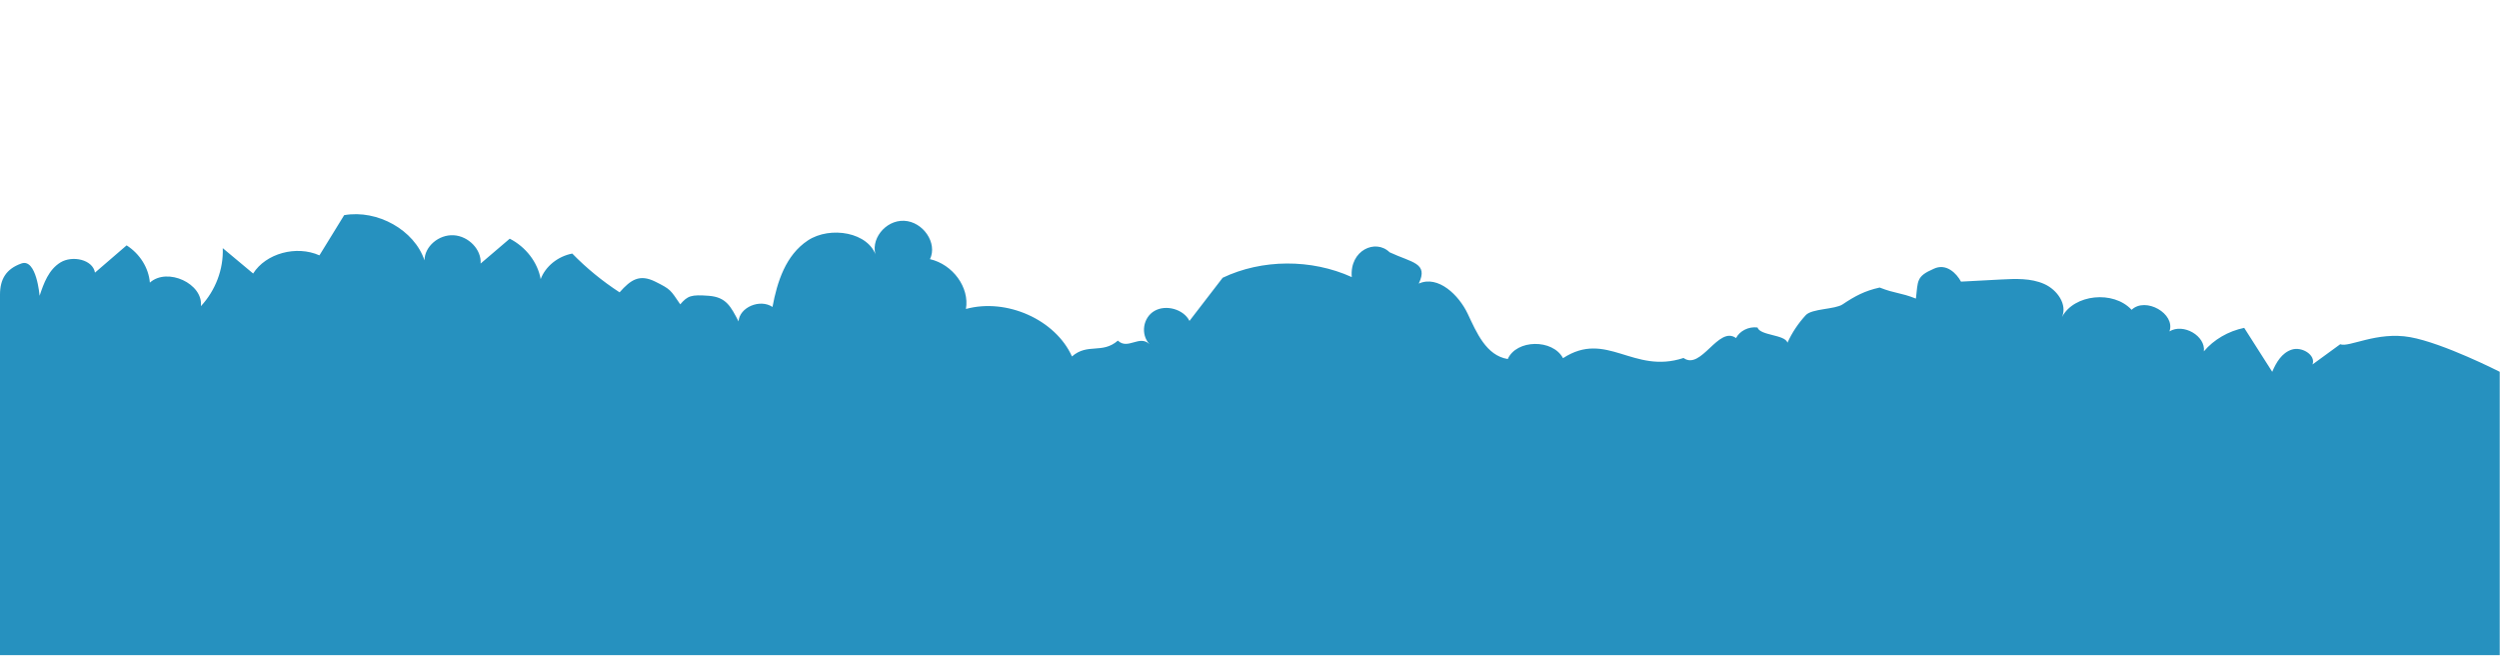
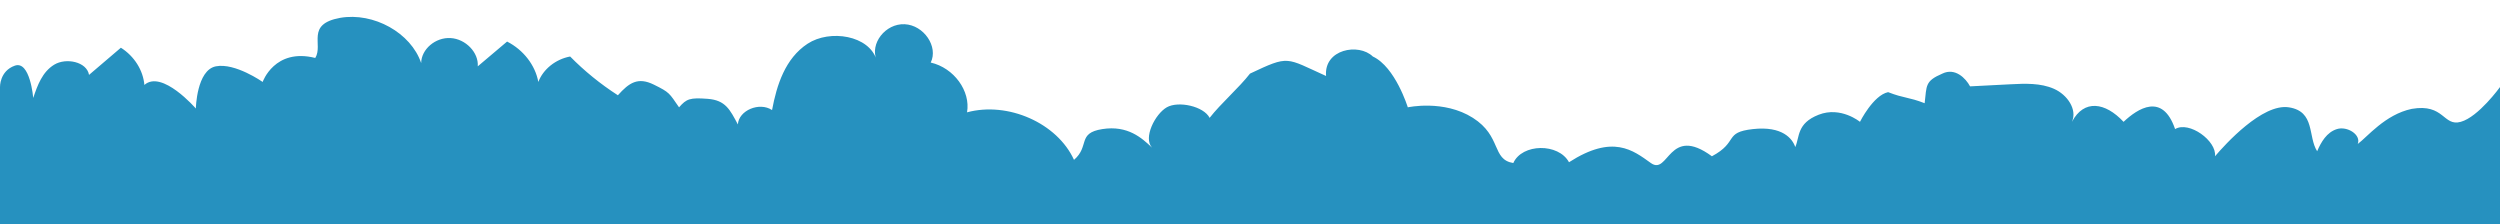
- <svg xmlns="http://www.w3.org/2000/svg" width="1118" height="293" viewBox="0 0 1118 293">
-   <path fill="#2691BF" fill-rule="evenodd" d="M1122.544,214.244 L1104.909,88.77 C1104.909,88.77 1078.204,79.578 1063.07,79.006 C1047.936,78.435 1036.533,87.551 1032.53,86.493 C1028.852,90.055 1025.176,93.617 1021.502,97.178 C1022.503,92.821 1015.716,89.814 1011.43,91.878 C1007.141,93.941 1005.281,98.614 1004.11,102.937 C999.06,97.031 994.013,91.128 988.965,85.223 C982.129,87.662 976.241,92.295 972.563,98.131 C972.44,91.197 961.721,86.845 956.077,91.436 C957.737,83.212 943.319,77.483 937.958,84.239 C928.667,76.656 911.463,80.921 907.567,91.774 C909.234,85.953 903.866,80.018 897.618,78.238 C891.371,76.456 884.635,77.696 878.237,78.945 C872.364,80.092 866.489,81.241 860.616,82.386 C858.182,79.026 852.873,74.915 847.655,78.454 C840.412,82.889 841.539,84.692 841.7,92.699 C834.192,90.907 832.462,91.855 824.956,90.065 C818.571,92.437 814.54,95.383 809.611,99.805 C806.525,102.574 796.222,103.563 793.922,106.914 C791.096,111.024 788.924,115.51 787.552,120.214 C785.853,116.728 775.016,118.849 773.317,115.363 C769.398,115.39 765.65,117.941 764.474,121.382 C755.841,116.839 751.082,138.013 742.451,133.468 C721.147,143.971 706.632,125.771 689.07,141.056 C683.27,133.117 667.266,135.624 664.646,144.881 C654.861,144.685 649.165,135.067 644.103,127.357 C639.039,119.649 628.613,111.955 620.517,117.017 C623.611,107.174 616.225,108.209 605.664,104.966 C598.574,99.746 587.757,106.576 590.432,118.302 C571.373,112.702 549.52,115.891 533.28,126.645 C529.272,133.702 525.269,140.759 521.263,147.816 C517.963,143.027 509.827,141.892 505.134,145.567 C500.44,149.244 500.354,156.817 504.965,160.583 C499.939,156.967 495.792,164.617 490.768,161.001 C484.61,168.045 477.575,163.821 471.417,170.865 C461.808,155.617 438.832,148.983 421.484,156.446 C421.798,146.74 412.956,137.532 402.452,136.627 C404.909,129.094 397.105,120.426 388.607,121.249 C380.109,122.073 374.437,132.044 378.542,138.943 C373.862,128.38 356.103,128.051 347.173,135.96 C338.243,143.869 336.175,156.199 335.661,167.595 C329.6,164.65 321.023,169.819 321.532,176.11 C317.145,170.031 314.614,166.121 306.705,166.627 C298.796,167.133 297.378,167.938 294.63,172.181 C289.364,166.436 289.652,166.181 282.153,163.684 C274.656,161.187 271.164,164.383 267.007,170.646 C258.657,166.752 250.796,161.969 243.634,156.425 C237.423,158.533 232.565,163.729 231.225,169.697 C228.858,162.47 222.681,156.388 215.004,153.727 C211.219,158 207.434,162.274 203.65,166.547 C203.251,160.375 196.647,155.142 189.956,155.696 C183.263,156.25 177.78,162.483 178.584,168.624 C172.231,155.853 154.581,148.954 140.186,153.616 C137.368,160.064 134.55,166.511 131.731,172.958 C120.843,169.834 107.859,175.427 103.494,185.126 C98.482,182.015 93.47,178.9 88.46,175.788 C90.113,185.082 87.903,194.915 82.377,202.84 C82.078,192.714 65.05,187.585 58.306,195.589 C56.87,189.163 52.077,183.447 45.686,180.538 C41.58,185.22 37.473,189.901 33.365,194.582 C31.605,188.896 22.229,188.266 17.445,192.212 C12.662,196.157 11.334,202.458 10.276,208.287 C10.276,208.287 6.575,191.773 0.189,195.114 C-6.197,198.455 -8.308,203.361 -7.341,210.24 L15.096,369.886 L1122.544,214.244 Z" transform="rotate(8 557.49 223.49)" />
+ <svg xmlns="http://www.w3.org/2000/svg" width="1120" height="100" viewBox="0 0 1120 100">
+   <path fill="#2691BF" fill-rule="evenodd" d="M1126.176,127.312 L1102.925,-38.13 C1102.925,-38.13 1095.254,-23.556 1087.698,-20.254 C1080.142,-16.953 1079.269,-27.491 1065.142,-22.952 C1053.615,-18.774 1047.075,-7.578 1043.366,-4.017 C1044.376,-8.374 1037.525,-11.38 1033.197,-9.317 C1028.867,-7.254 1026.989,-2.581 1025.806,1.742 C1020.708,-4.163 1022.558,-15.808 1010.516,-15.972 C998.473,-16.136 984.52,4.512 980.807,10.348 C980.682,3.414 967.102,-3.819 961.403,0.773 C953.515,-14.827 943.503,-5.984 938.09,0.772 C928.709,-6.811 919.118,-6.862 915.184,3.991 C916.867,-1.83 911.447,-7.765 905.14,-9.545 C898.832,-11.326 892.031,-10.087 885.572,-8.838 C879.642,-7.691 873.711,-6.542 867.781,-5.397 C865.324,-8.757 859.964,-12.867 854.696,-9.329 C847.383,-4.894 848.52,-3.091 848.683,4.916 C841.103,3.124 839.356,4.072 831.778,2.282 C825.331,4.654 821.154,17.206 821.154,17.206 C821.154,17.206 811.692,11.407 802.401,16.619 C793.11,21.831 795.399,27.727 794.014,32.431 C792.298,28.945 787.04,23.8 774.13,27.092 C761.221,30.385 768.7,33.612 757.61,41.716 C736.393,30.299 739.668,53.067 730.954,48.521 C722.24,43.976 712.314,37.988 694.583,53.273 C688.727,45.334 672.569,47.841 669.924,57.098 C660.044,56.902 663.203,45.95 649.183,39.574 C635.163,33.197 619.646,38.961 619.646,38.961 C619.646,38.961 611.624,21.838 600.962,18.594 C593.803,13.375 578.734,18.429 581.435,30.155 C562.193,24.555 563.933,23.086 547.536,33.84 C543.49,40.897 536.429,48.931 532.385,55.989 C529.053,51.199 517.447,50.315 512.709,53.99 C507.97,57.667 504.05,69.034 508.705,72.8 C503.63,69.184 496.556,64.3 485.498,67.657 C474.44,71.014 481.051,76.038 474.833,83.082 C465.133,67.834 441.934,61.2 424.42,68.663 C424.737,58.957 415.809,49.749 405.205,48.845 C407.685,41.311 399.806,32.644 391.226,33.466 C382.647,34.29 376.919,44.261 381.065,51.16 C376.339,40.597 358.409,40.268 349.393,48.177 C340.378,56.086 338.289,68.416 337.771,79.813 C331.651,76.867 322.992,82.036 323.505,88.327 C319.076,82.248 316.521,78.338 308.535,78.844 C300.55,79.35 299.118,80.155 296.344,84.398 C291.028,78.653 291.318,78.398 283.747,75.901 C276.178,73.404 272.652,76.6 268.455,82.863 C260.025,78.969 252.088,74.186 244.857,68.642 C238.586,70.75 233.681,75.946 232.329,81.914 C229.939,74.687 223.702,68.605 215.951,65.944 C212.13,70.217 208.308,74.491 204.488,78.764 C204.085,72.592 197.418,67.359 190.662,67.913 C183.904,68.467 178.368,74.7 179.18,80.841 C172.766,68.07 154.946,61.171 140.413,65.833 C125.411,70.824 134.722,78.728 131.876,85.176 C113.187,83.173 110.033,99.101 110.033,99.101 C110.033,99.101 96.604,92.215 88.295,95.094 C79.986,97.973 82.047,115.057 82.047,115.057 C82.047,115.057 64.553,99.803 57.744,107.806 C56.294,101.38 51.455,95.664 45.003,92.755 C40.857,97.437 36.71,102.118 32.563,106.799 C30.786,101.113 21.32,100.483 16.489,104.429 C11.661,108.374 10.319,114.675 9.251,120.504 C9.251,120.504 5.515,103.99 -0.933,107.331 C-7.38,110.672 -6.175,117.744 -6.175,117.744 L17.076,283.186 L1126.176,127.312 Z" transform="rotate(8 559.956 122.528)" />
</svg>
